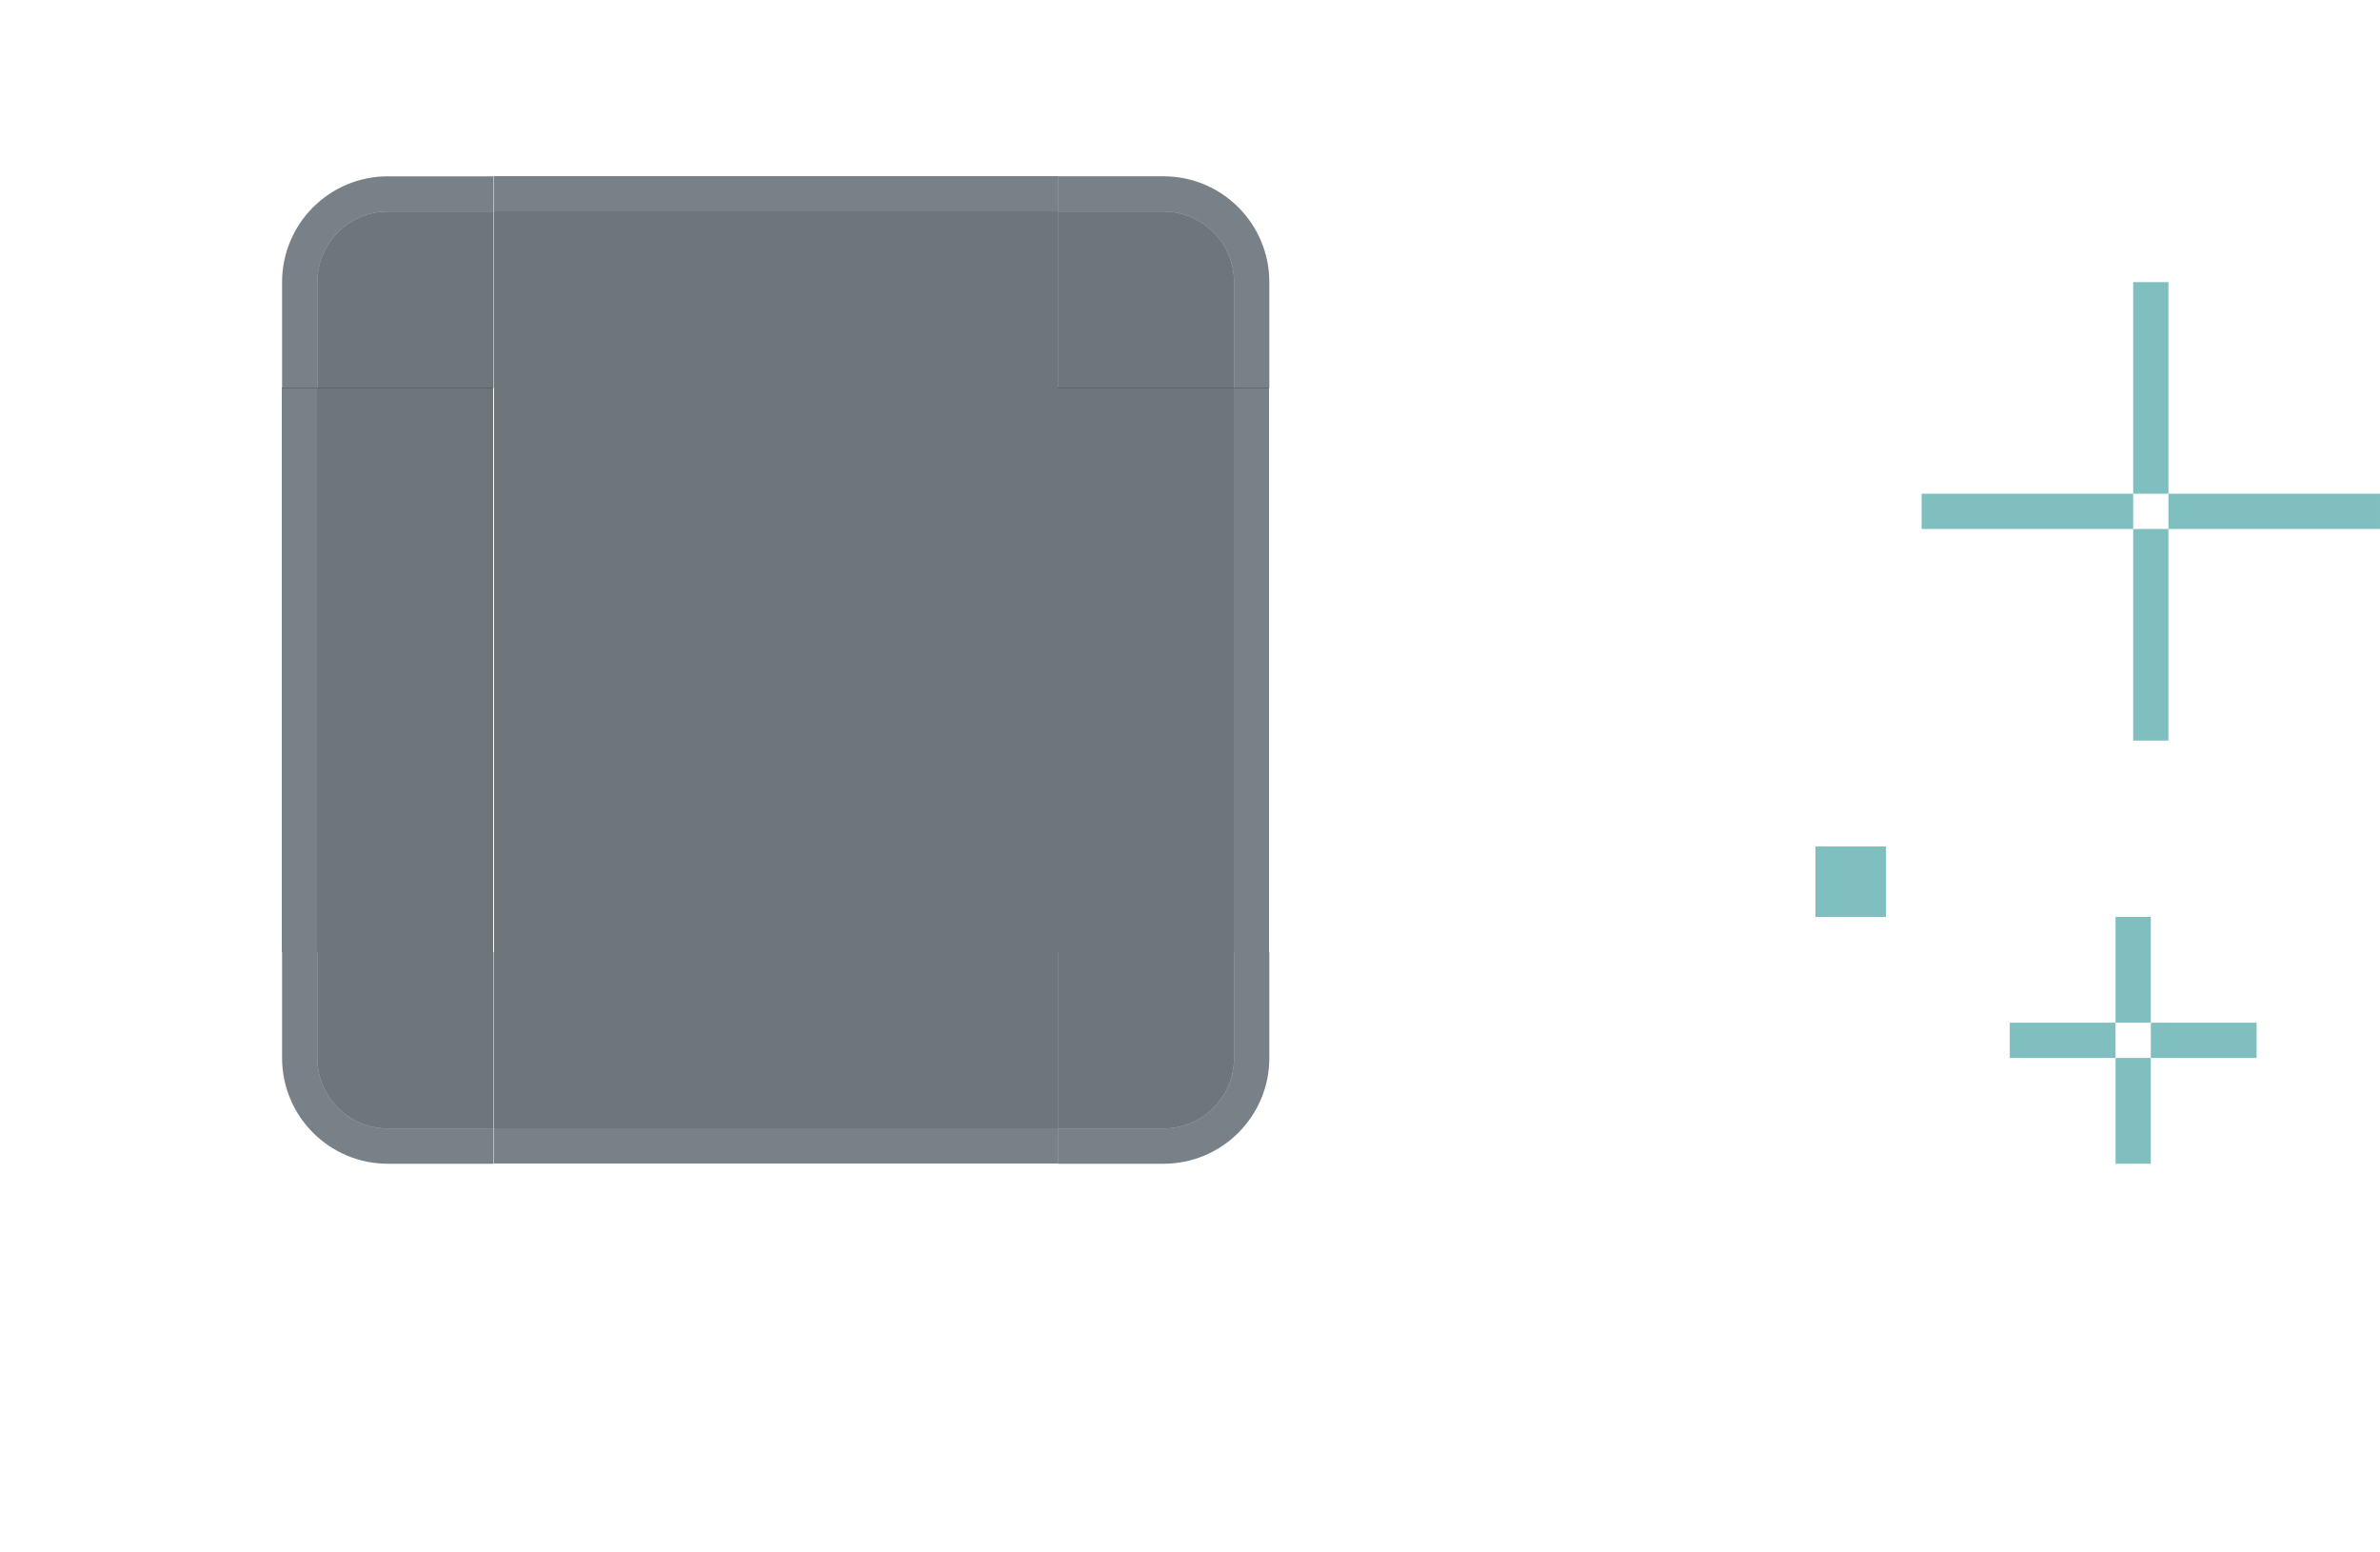
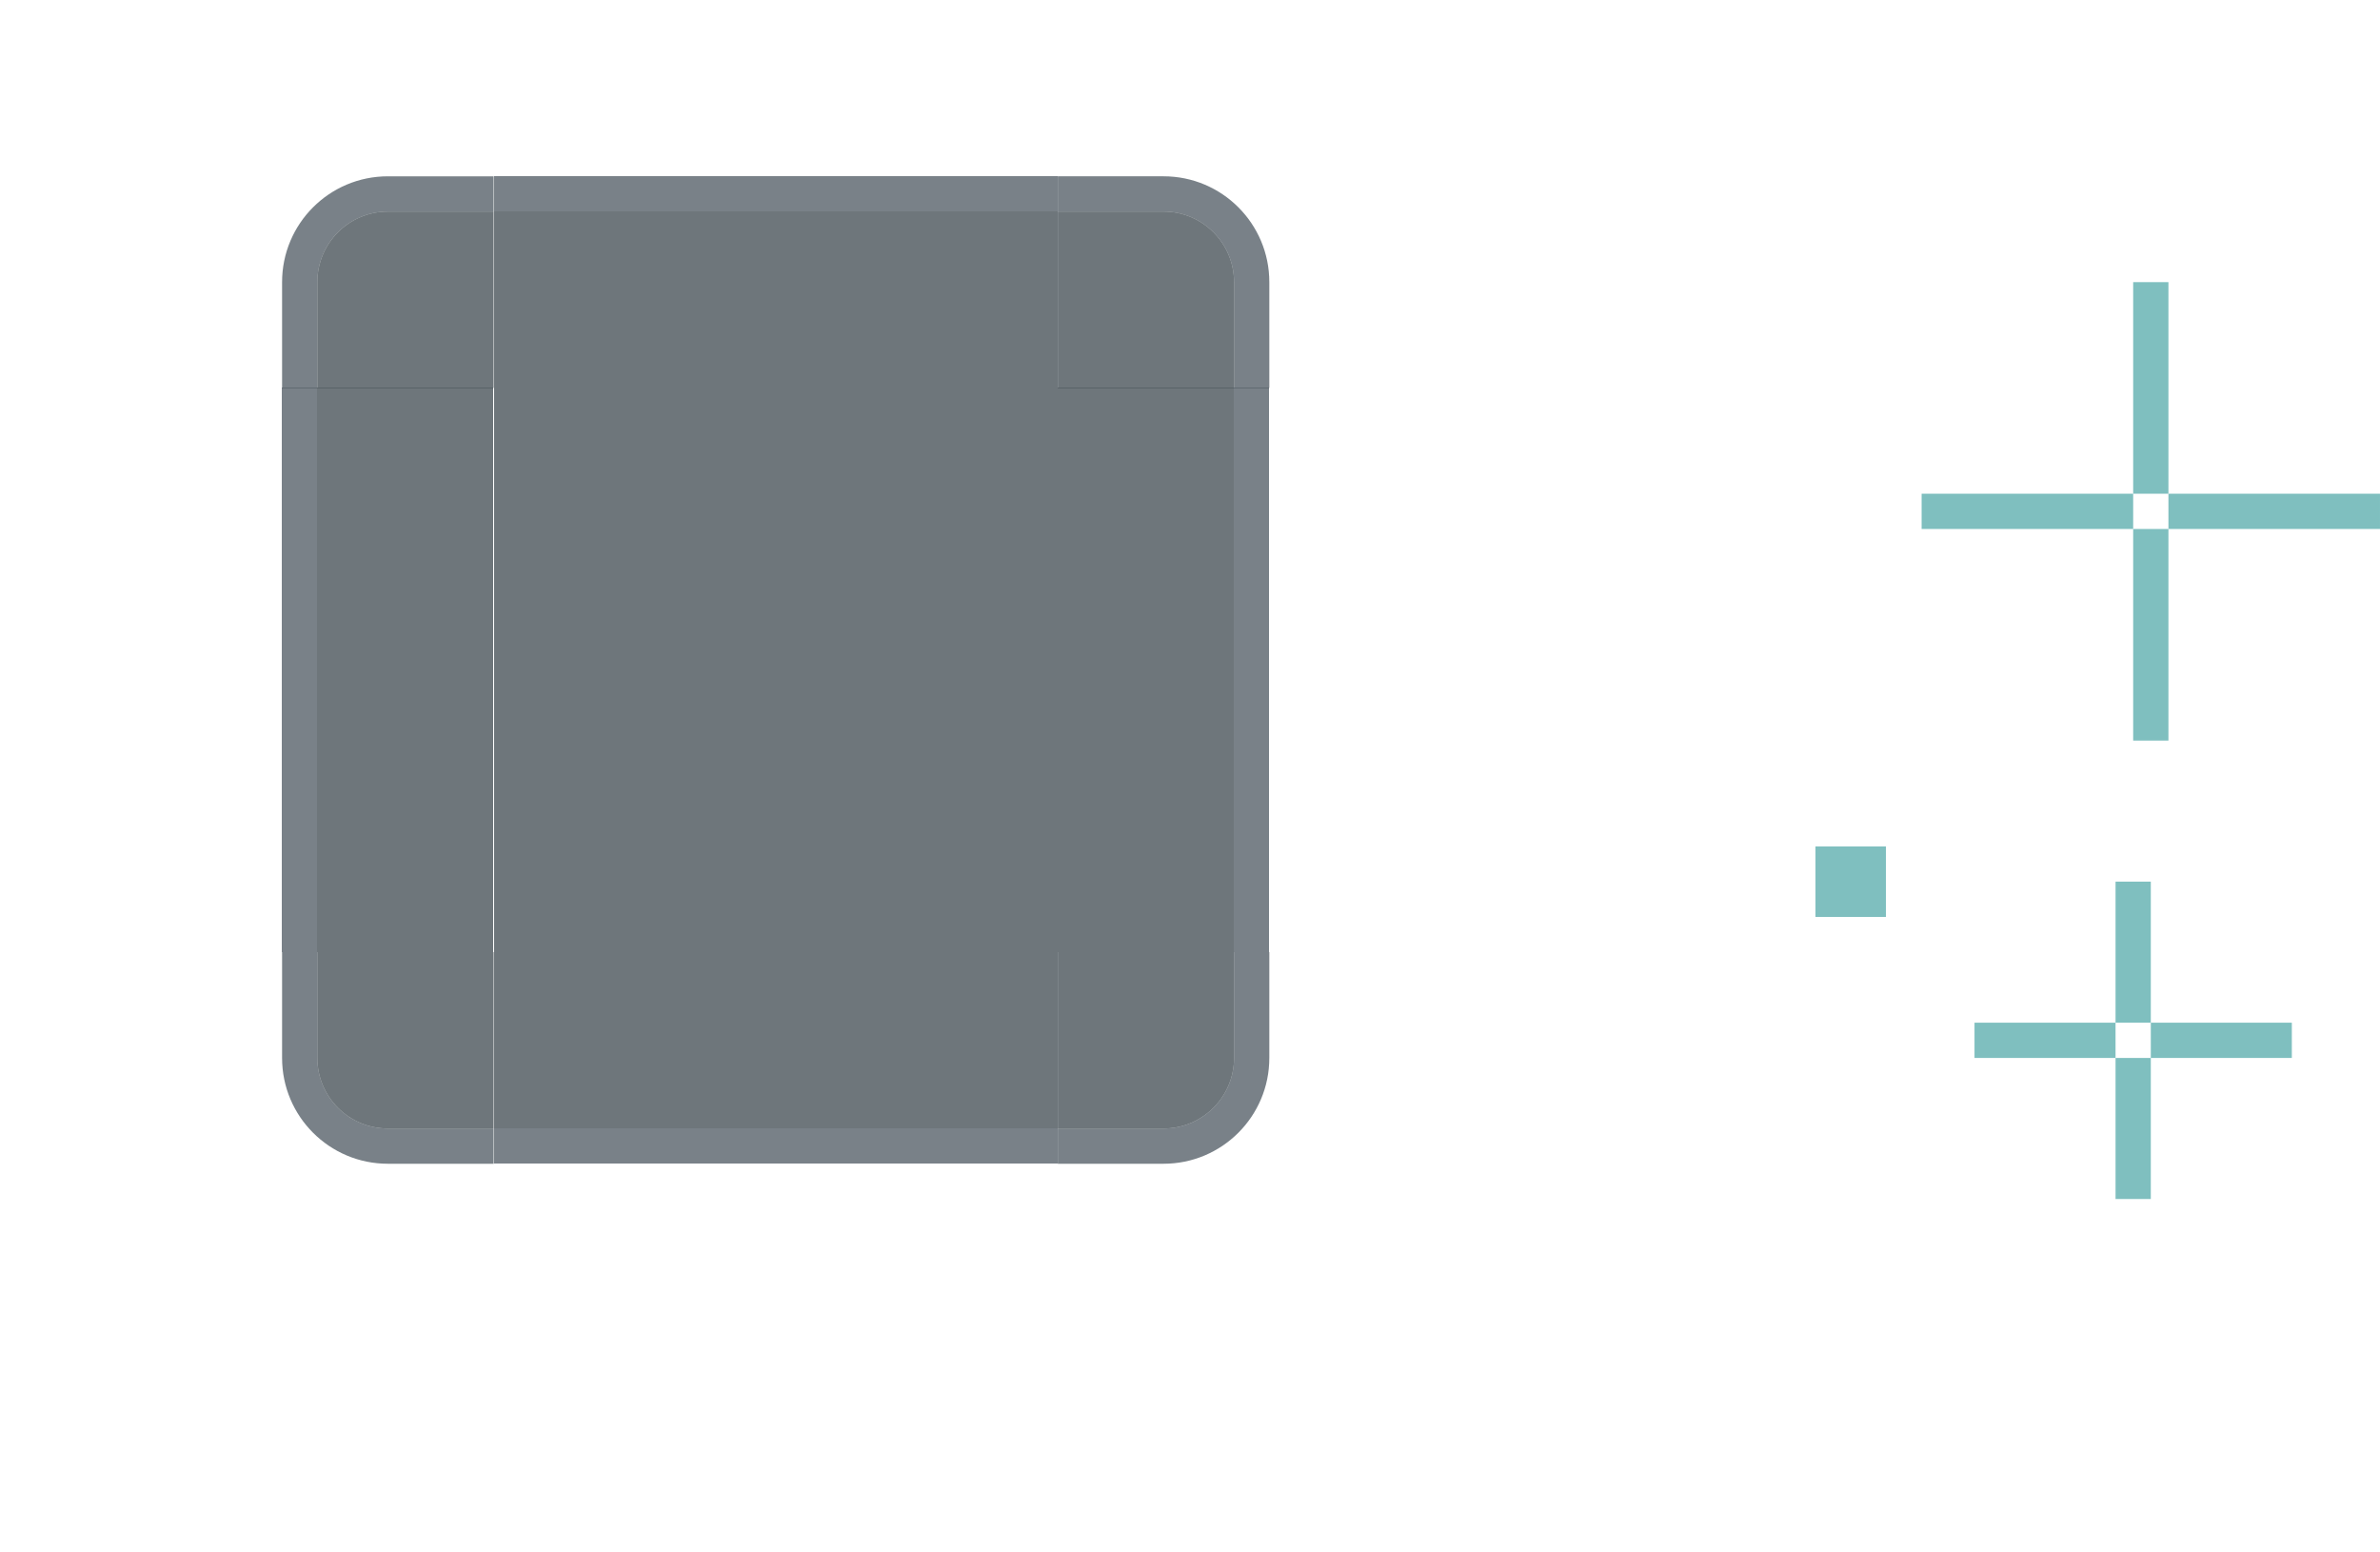
<svg xmlns="http://www.w3.org/2000/svg" xmlns:xlink="http://www.w3.org/1999/xlink" id="svg8" version="1.1" viewBox="0 0 67.5 44" height="44" width="67.5">
  <defs id="defs2" />
  <g id="layer1" transform="translate(-34.41526,-960.8476)">
    <rect y="968.848" x="94.915" height="6" width="1" id="hint-top-margin" style="opacity:0.5;fill:#008080;fill-opacity:1;stroke:none;stroke-width:1;stroke-linecap:round;stroke-miterlimit:4;stroke-dasharray:none;stroke-opacity:1" />
    <rect style="opacity:0.5;fill:#008080;fill-opacity:1;stroke:none;stroke-width:1;stroke-linecap:round;stroke-miterlimit:4;stroke-dasharray:none;stroke-opacity:1" id="hint-bottom-margin" width="1" height="6" x="94.915" y="975.848" />
    <rect style="opacity:0.5;fill:#008080;fill-opacity:1;stroke:none;stroke-width:1;stroke-linecap:round;stroke-miterlimit:4;stroke-dasharray:none;stroke-opacity:1" id="hint-left-margin" width="6" height="1" x="88.915" y="974.848" />
    <rect y="974.848" x="95.915" height="1" width="6" id="hint-right-margin" style="opacity:0.5;fill:#008080;fill-opacity:1;stroke:none;stroke-width:1;stroke-linecap:round;stroke-miterlimit:4;stroke-dasharray:none;stroke-opacity:1" />
    <rect y="85.915" x="-986.848" height="2" width="2" id="hint-stretch-borders" style="opacity:0.5;fill:#008080;fill-opacity:1;fill-rule:evenodd;stroke:none;stroke-width:2.149;stroke-linecap:square;stroke-linejoin:miter;stroke-miterlimit:4;stroke-dasharray:none;stroke-opacity:1;paint-order:normal;shape-rendering:crispEdges" transform="rotate(-90)" />
-     <rect style="opacity:0.5;fill:#008080;fill-opacity:1;stroke:none;stroke-width:0.756" id="hint-right-inset" width="3" height="1" x="95.415" y="989.848" />
-     <rect y="989.848" x="91.415" height="1" width="3" id="hint-left-inset" style="opacity:0.5;fill:#008080;fill-opacity:1;stroke:none;stroke-width:0.756" />
-     <rect style="opacity:0.5;fill:#008080;fill-opacity:1;stroke:none;stroke-width:0.756" id="hint-top-inset" width="1" height="3" x="94.415" y="986.848" />
-     <rect y="990.848" x="94.415" height="3" width="1" id="hint-bottom-inset" style="opacity:0.5;fill:#008080;fill-opacity:1;stroke:none;stroke-width:0.756" />
+     <rect style="opacity:0.5;fill:#008080;fill-opacity:1;stroke:none;stroke-width:0.756" id="hint-right-inset" width="4" height="1" x="95.415" y="989.848" />
+     <rect y="989.848" x="90.415" height="1" width="4" id="hint-left-inset" style="opacity:0.5;fill:#008080;fill-opacity:1;stroke:none;stroke-width:0.756" />
+     <rect style="opacity:0.5;fill:#008080;fill-opacity:1;stroke:none;stroke-width:0.756" id="hint-top-inset" width="1" height="4" x="94.415" y="985.848" />
+     <rect y="990.848" x="94.415" height="4" width="1" id="hint-bottom-inset" style="opacity:0.5;fill:#008080;fill-opacity:1;stroke:none;stroke-width:0.756" />
    <g transform="matrix(0,0.4999999,-1,0,1014.656,933.4792)" id="right" style="stroke-width:1.414">
      <rect y="76.737" x="-950.24" height="32" width="5" id="rect3155" style="opacity:0.66;fill:#232f36;fill-opacity:1;fill-rule:evenodd;stroke:none;stroke-width:3.04;stroke-linecap:square;stroke-linejoin:miter;stroke-miterlimit:4;stroke-dasharray:none;stroke-opacity:1;paint-order:normal;shape-rendering:crispEdges" transform="rotate(-90)" />
      <rect transform="rotate(-90)" style="opacity:0.55;fill:#0b1a26;fill-opacity:1;fill-rule:evenodd;stroke:none;stroke-width:3.04;stroke-linecap:square;stroke-linejoin:miter;stroke-miterlimit:4;stroke-dasharray:none;stroke-opacity:1;paint-order:normal;shape-rendering:crispEdges" id="rect3153" width="1" height="32" x="-945.24" y="76.737" />
    </g>
    <rect y="48.415" x="-987.848" height="16" width="16" id="center" style="opacity:0.66;fill:#232f36;fill-opacity:1;fill-rule:evenodd;stroke:none;stroke-width:2.149;stroke-linecap:square;stroke-linejoin:miter;stroke-miterlimit:4;stroke-dasharray:none;stroke-opacity:1;paint-order:normal;shape-rendering:crispEdges" transform="rotate(-90)" />
    <g id="bottomright" transform="translate(-0.9999769,-1.000007)">
      <path id="path152393" style="opacity:0.55;fill:#0b1a26;fill-opacity:1;stroke-width:3;stroke-linecap:round" d="m 70.415,988.848 v 3 a 2,2 0 0 1 -2,2 h -3 v 1 h 3 a 3,3 0 0 0 3,-3 v -3 z" />
      <path id="path2" style="opacity:0.66;fill:#232f36;stroke-width:3;stroke-linecap:round" d="m 65.415,988.848 v 5 h 3 a 2,2 0 0 0 2,-2 v -3 z" />
    </g>
    <use x="0" y="0" xlink:href="#bottomright" id="bottomleft" transform="matrix(-1,0,0,1,112.8305,0)" />
    <use x="0" y="0" xlink:href="#bottomright" id="topright" transform="matrix(1,0,0,-1,-2.3553577e-5,1959.695)" />
    <use x="0" y="0" xlink:href="#bottomright" id="topleft" transform="rotate(180,56.41527,979.8476)" />
    <use x="0" y="0" xlink:href="#right" id="top" transform="rotate(-90,56.41528,979.8476)" />
    <use x="0" y="0" xlink:href="#right" id="left" transform="matrix(-1,0,0,1,112.8305,0)" />
    <use x="0" y="0" xlink:href="#right" id="bottom" transform="rotate(90,56.41527,979.8476)" />
  </g>
</svg>
